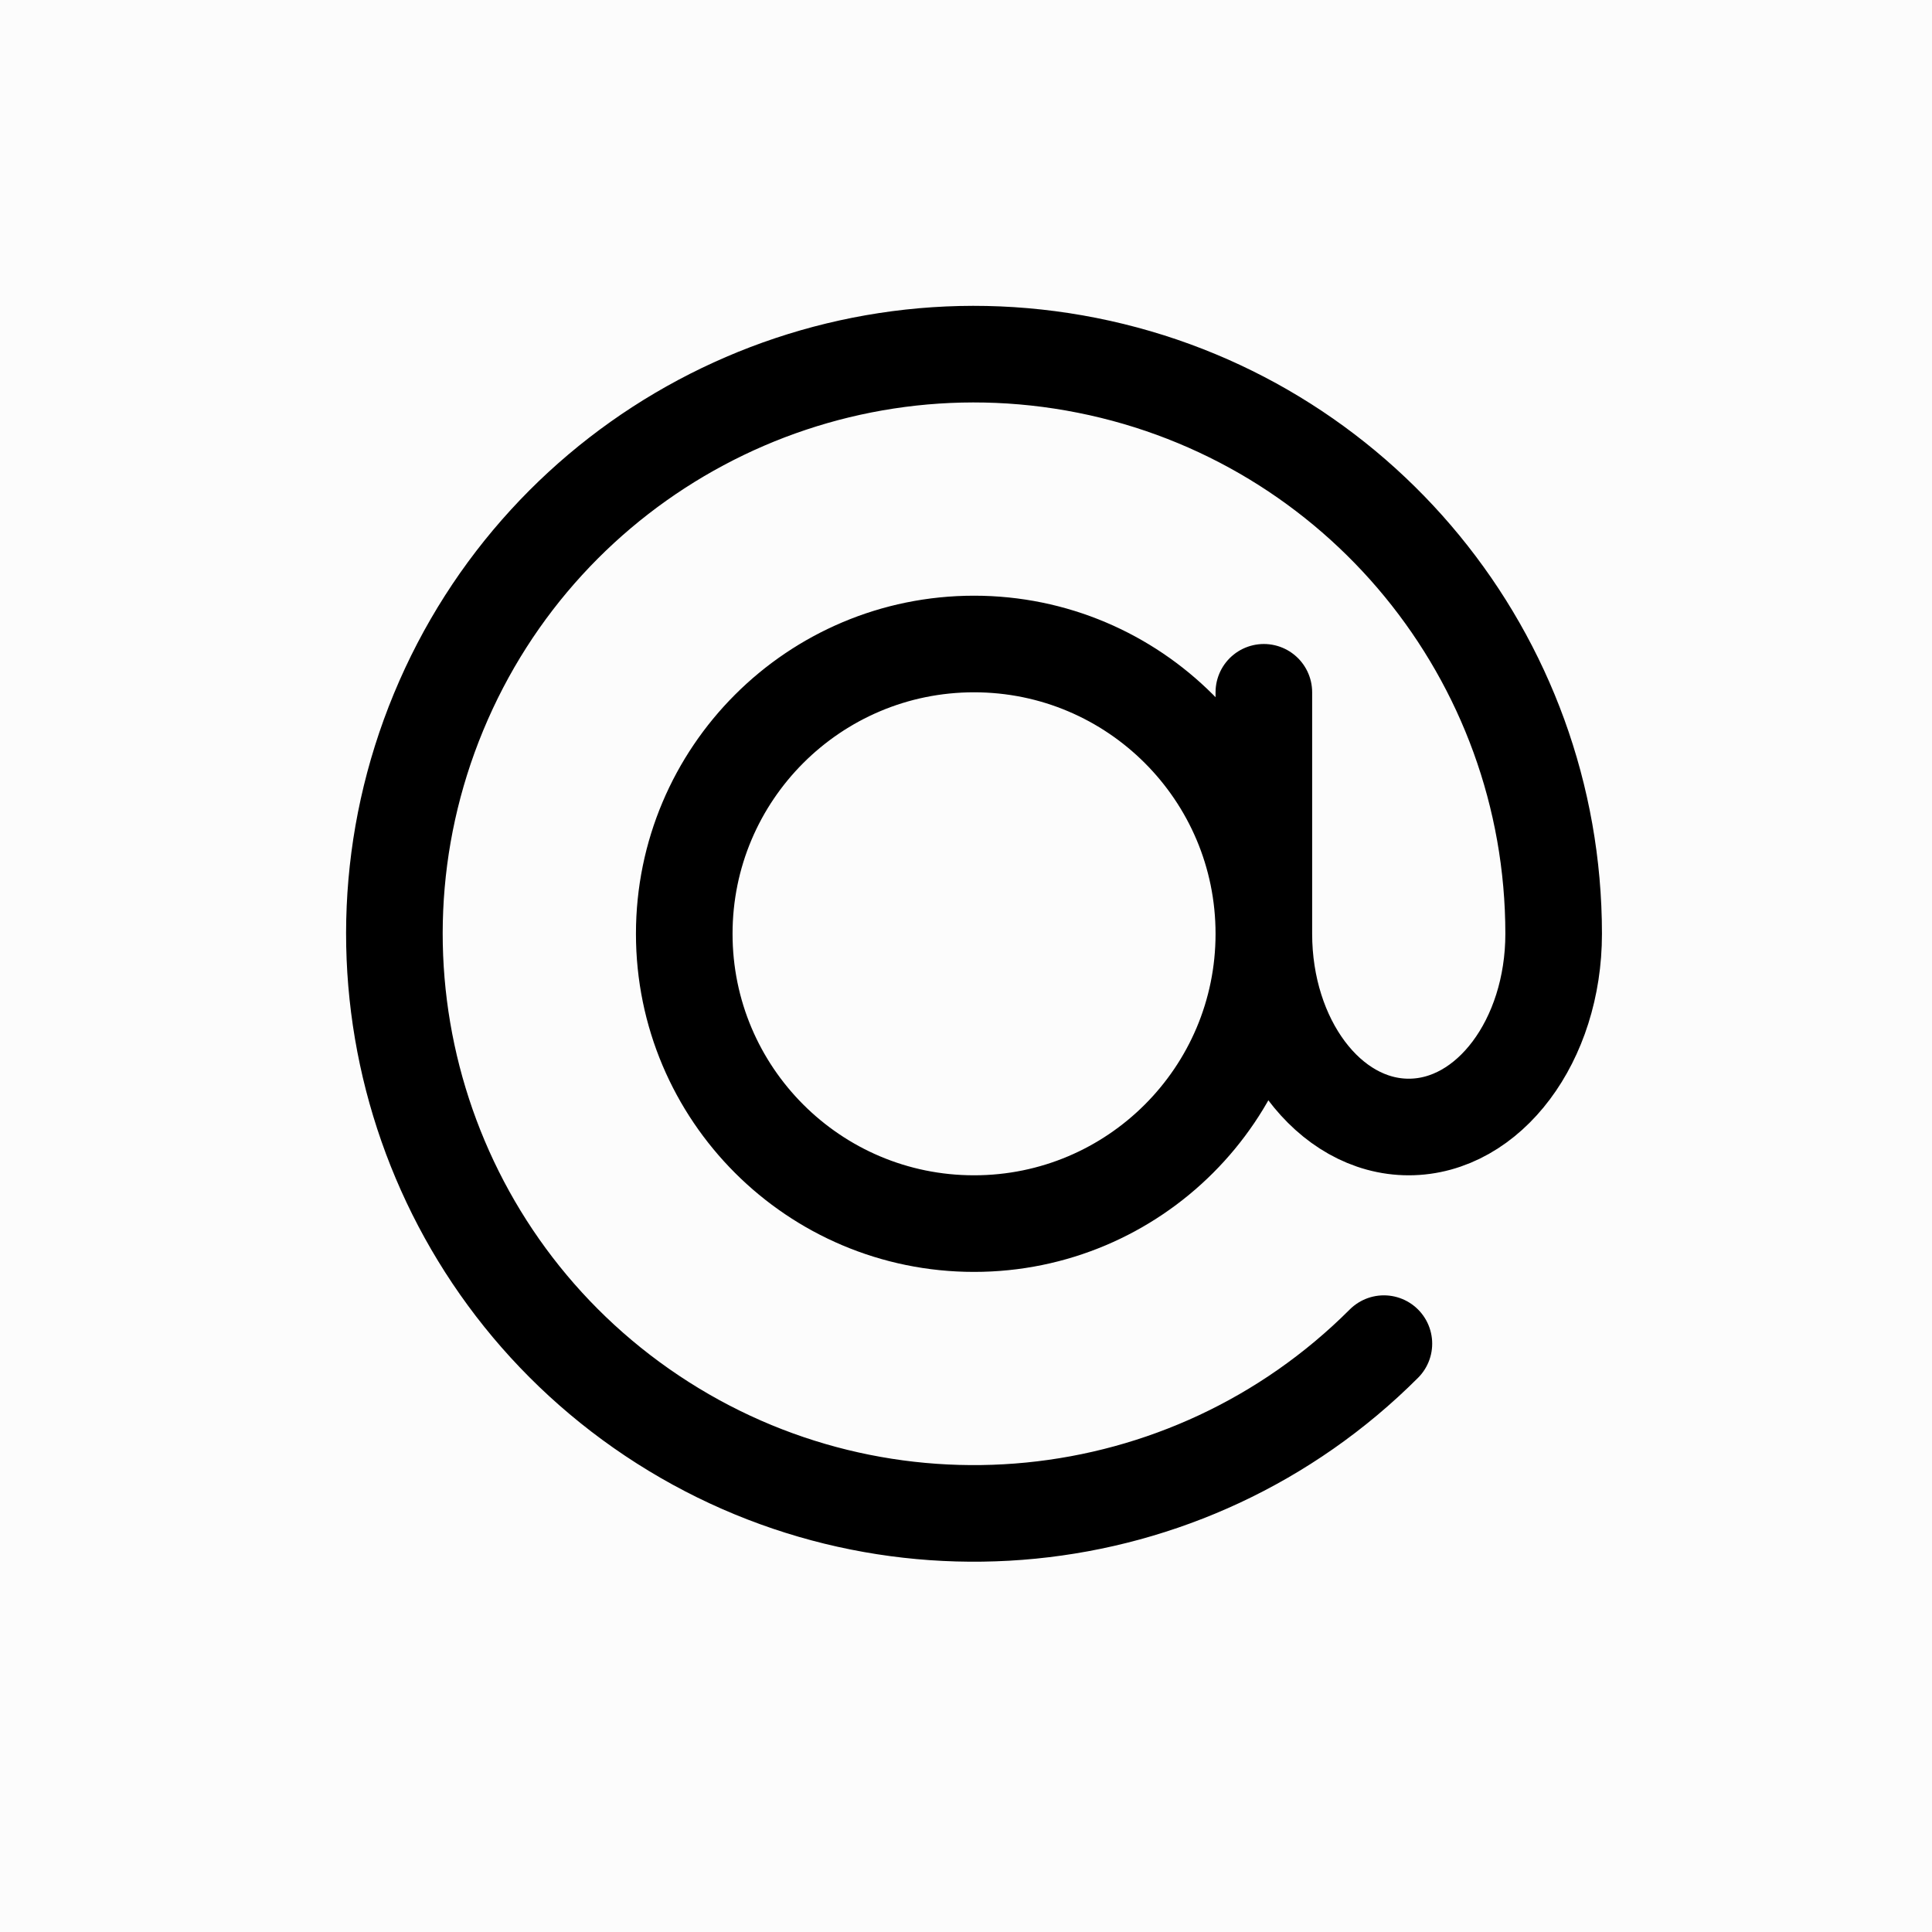
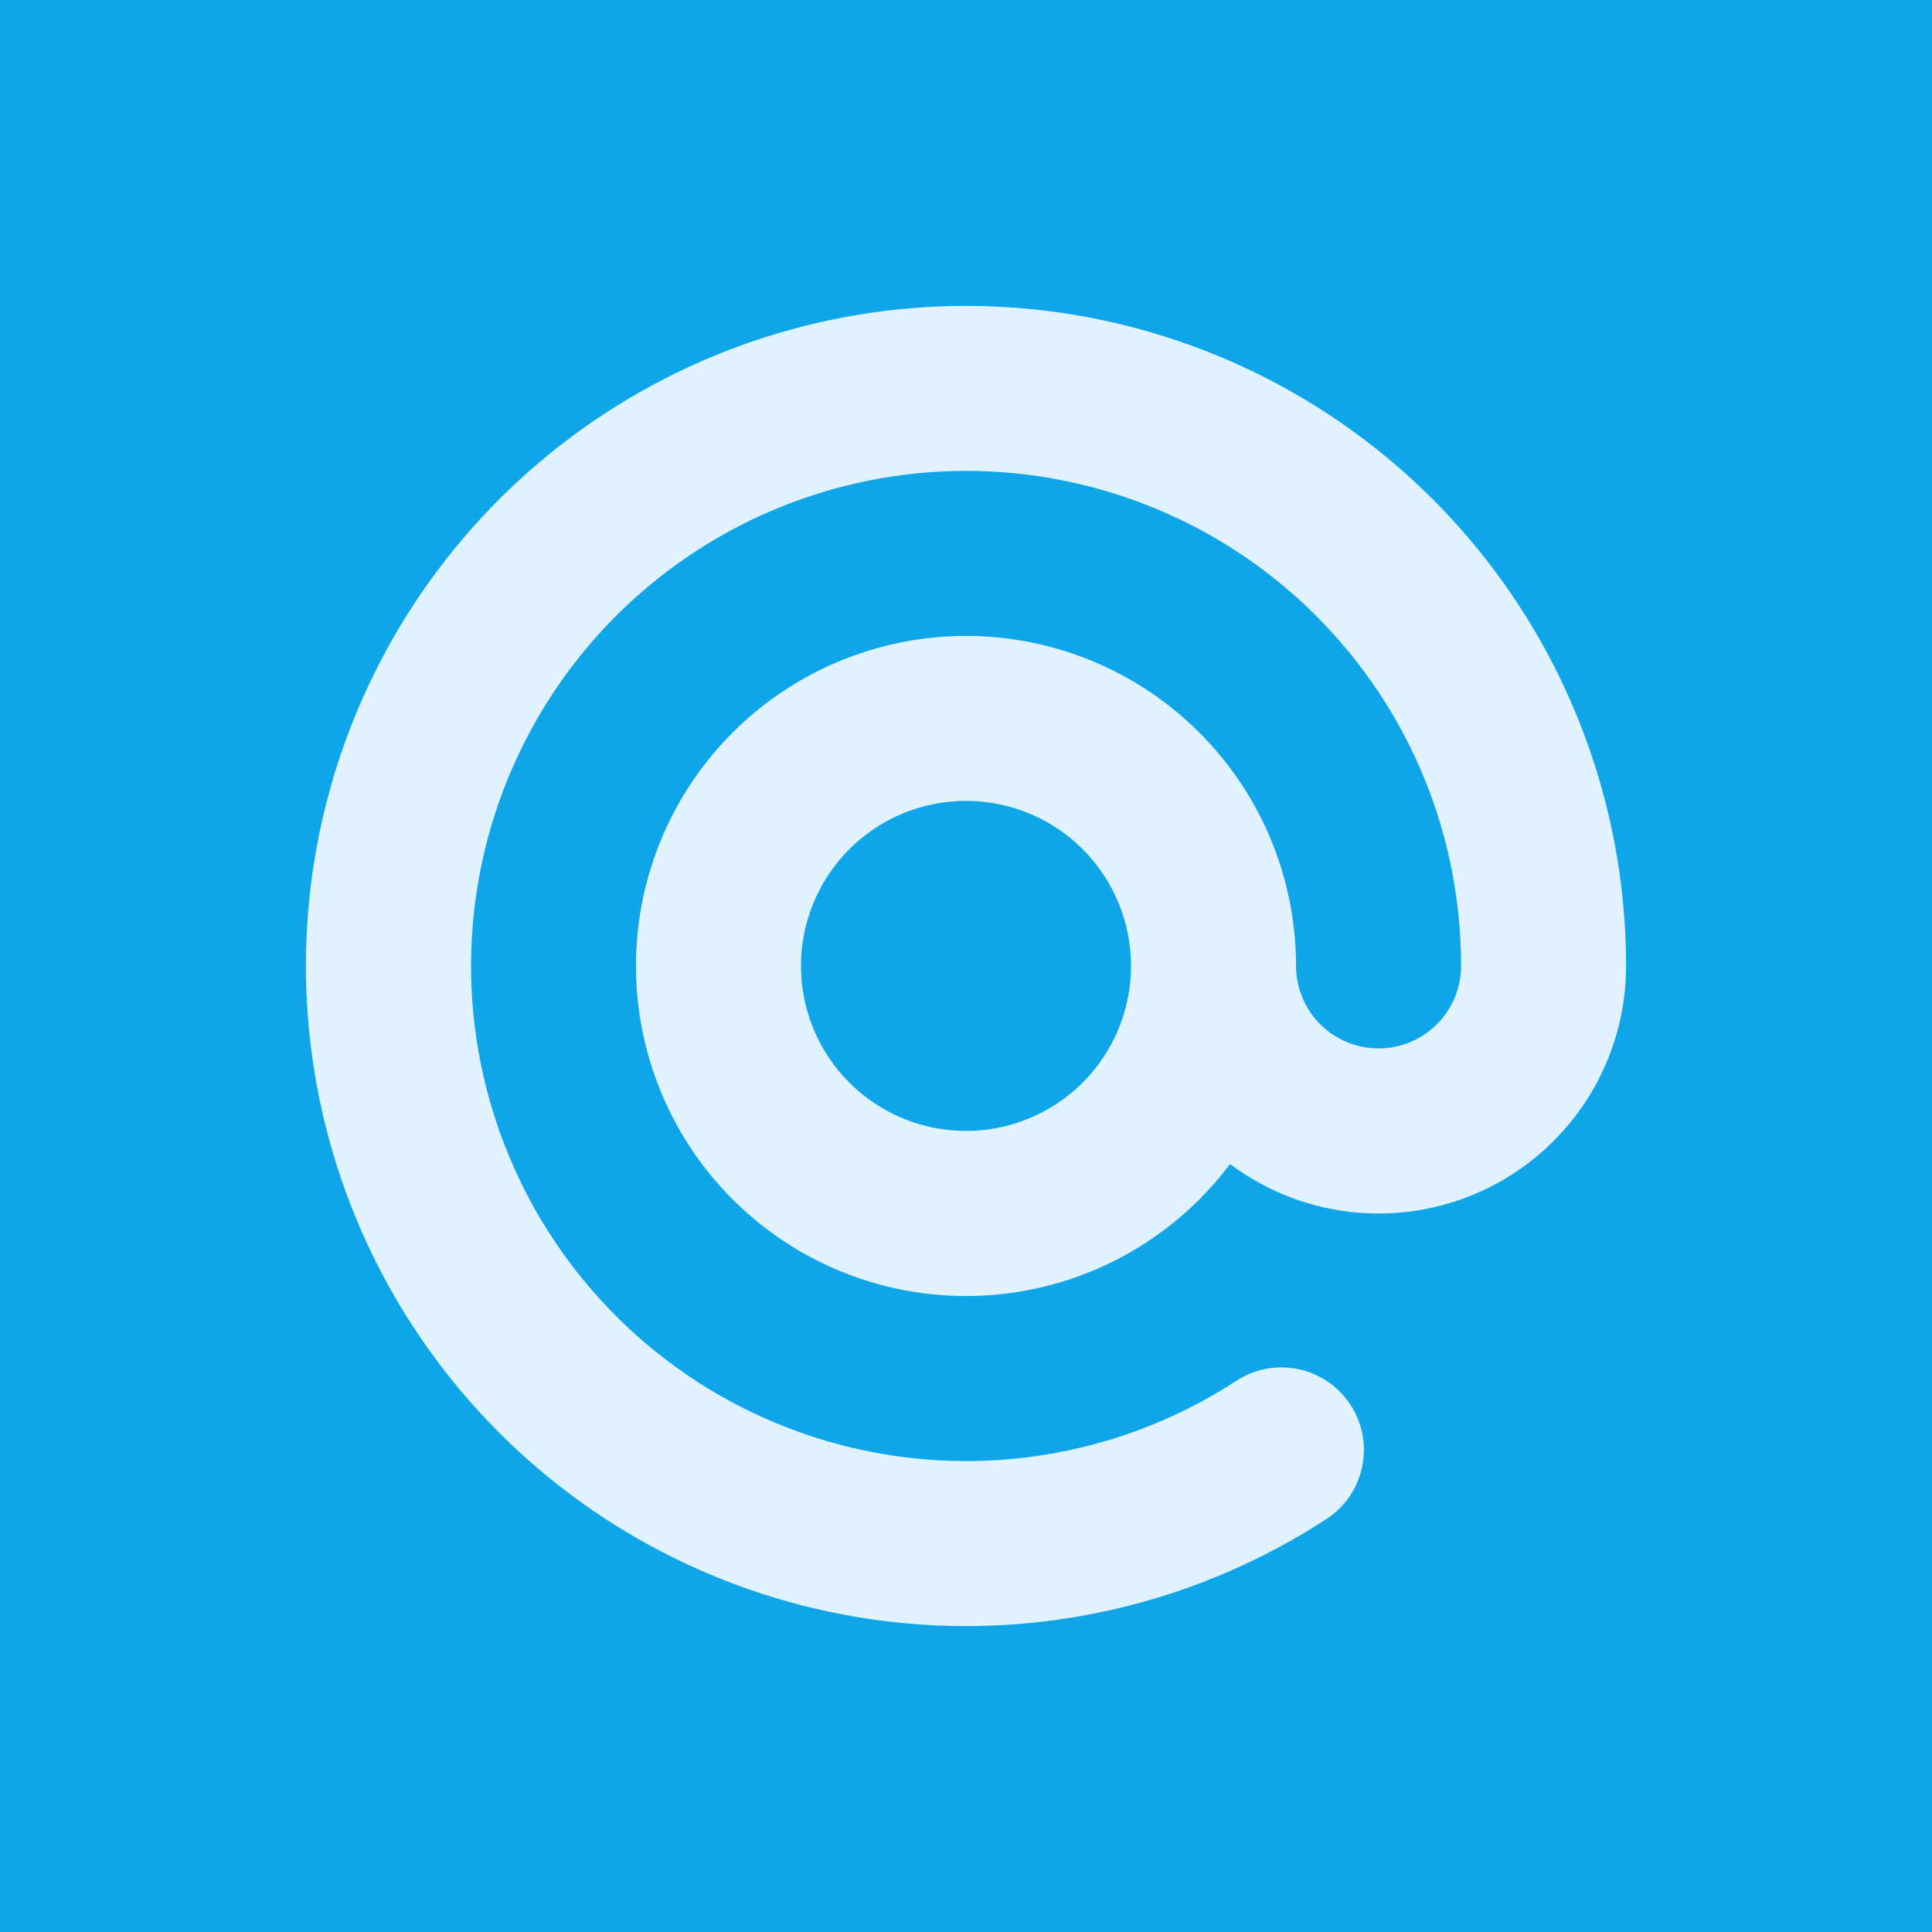
- <svg xmlns="http://www.w3.org/2000/svg" aria-hidden="true" fill="none" stroke="none" viewBox="0 0 24 24">
-   <rect x="0" y="0" width="100%" height="100%" fill="white" fill-opacity="0.8" />
-   <g transform="translate(2.5 2.0) scale(0.8, 0.8)">
-     <path d="M16.5 12a4.5 4.5 0 11-9 0 4.5 4.5 0 019 0zm0 0c0 1.657 1.007 3 2.25 3S21 13.657 21 12a9 9 0 10-2.636 6.364M16.5 12V8.25" stroke="currentColor" stroke-width="1.5" stroke-linecap="round" />
-   </g>
+ <svg xmlns="http://www.w3.org/2000/svg" width="240" height="240" viewBox="0 0 240 240" fill="none">
+   <rect width="240" height="240" fill="#0EA5E9" />
+   <path fill-rule="evenodd" clip-rule="evenodd" d="M163.491 76.498C155.28 68.292 144.914 62.577 133.592 60.015C122.271 57.452 110.455 58.147 99.51 62.017C88.567 65.888 78.941 72.777 71.748 81.888C64.555 90.998 60.087 101.959 58.861 113.503C57.635 125.046 59.701 136.701 64.82 147.119C69.939 157.538 77.903 166.295 87.79 172.378C97.677 178.461 109.083 181.621 120.691 181.494C132.299 181.367 143.633 177.957 153.384 171.659C154.513 170.885 155.785 170.344 157.126 170.07C158.467 169.796 159.849 169.793 161.192 170.061C162.534 170.33 163.808 170.865 164.94 171.634C166.073 172.403 167.039 173.391 167.783 174.539C168.527 175.688 169.034 176.974 169.273 178.322C169.512 179.669 169.479 181.051 169.175 182.386C168.872 183.72 168.304 184.981 167.505 186.092C166.707 187.204 165.694 188.144 164.526 188.858C149.22 198.756 131.052 203.271 112.893 201.691C94.734 200.112 77.62 192.527 64.252 180.135C50.885 167.743 42.028 151.25 39.08 133.263C36.132 115.275 39.261 96.819 47.973 80.808C56.684 64.797 70.483 52.145 87.187 44.852C103.892 37.558 122.55 36.037 140.215 40.531C157.88 45.024 173.544 55.275 184.733 69.665C195.922 84.054 201.997 101.761 202 119.988C202.002 125.7 200.413 131.299 197.412 136.158C194.41 141.017 190.115 144.945 185.006 147.5C179.898 150.055 174.18 151.137 168.491 150.625C162.803 150.112 157.369 148.025 152.8 144.599C146.959 152.387 138.537 157.842 129.042 159.989C119.547 162.136 109.597 160.834 100.974 156.317C92.351 151.799 85.616 144.361 81.975 135.332C78.335 126.303 78.025 116.274 81.103 107.038C84.18 97.802 90.443 89.963 98.772 84.922C107.1 79.882 116.95 77.969 126.56 79.527C136.17 81.084 144.911 86.01 151.221 93.424C157.531 100.837 160.998 110.253 161 119.988C161 122.707 162.08 125.314 164.002 127.236C165.924 129.158 168.532 130.238 171.25 130.238C173.968 130.238 176.576 129.158 178.498 127.236C180.42 125.314 181.5 122.707 181.5 119.988C181.5 104.234 175.494 88.521 163.491 76.498ZM140.5 119.988C140.5 114.551 138.34 109.337 134.496 105.493C130.651 101.648 125.437 99.488 120 99.488C114.563 99.488 109.349 101.648 105.504 105.493C101.66 109.337 99.5 114.551 99.5 119.988C99.5 125.425 101.66 130.639 105.504 134.484C109.349 138.328 114.563 140.488 120 140.488C125.437 140.488 130.651 138.328 134.496 134.484C138.34 130.639 140.5 125.425 140.5 119.988Z" fill="#E0F2FE" />
</svg>
